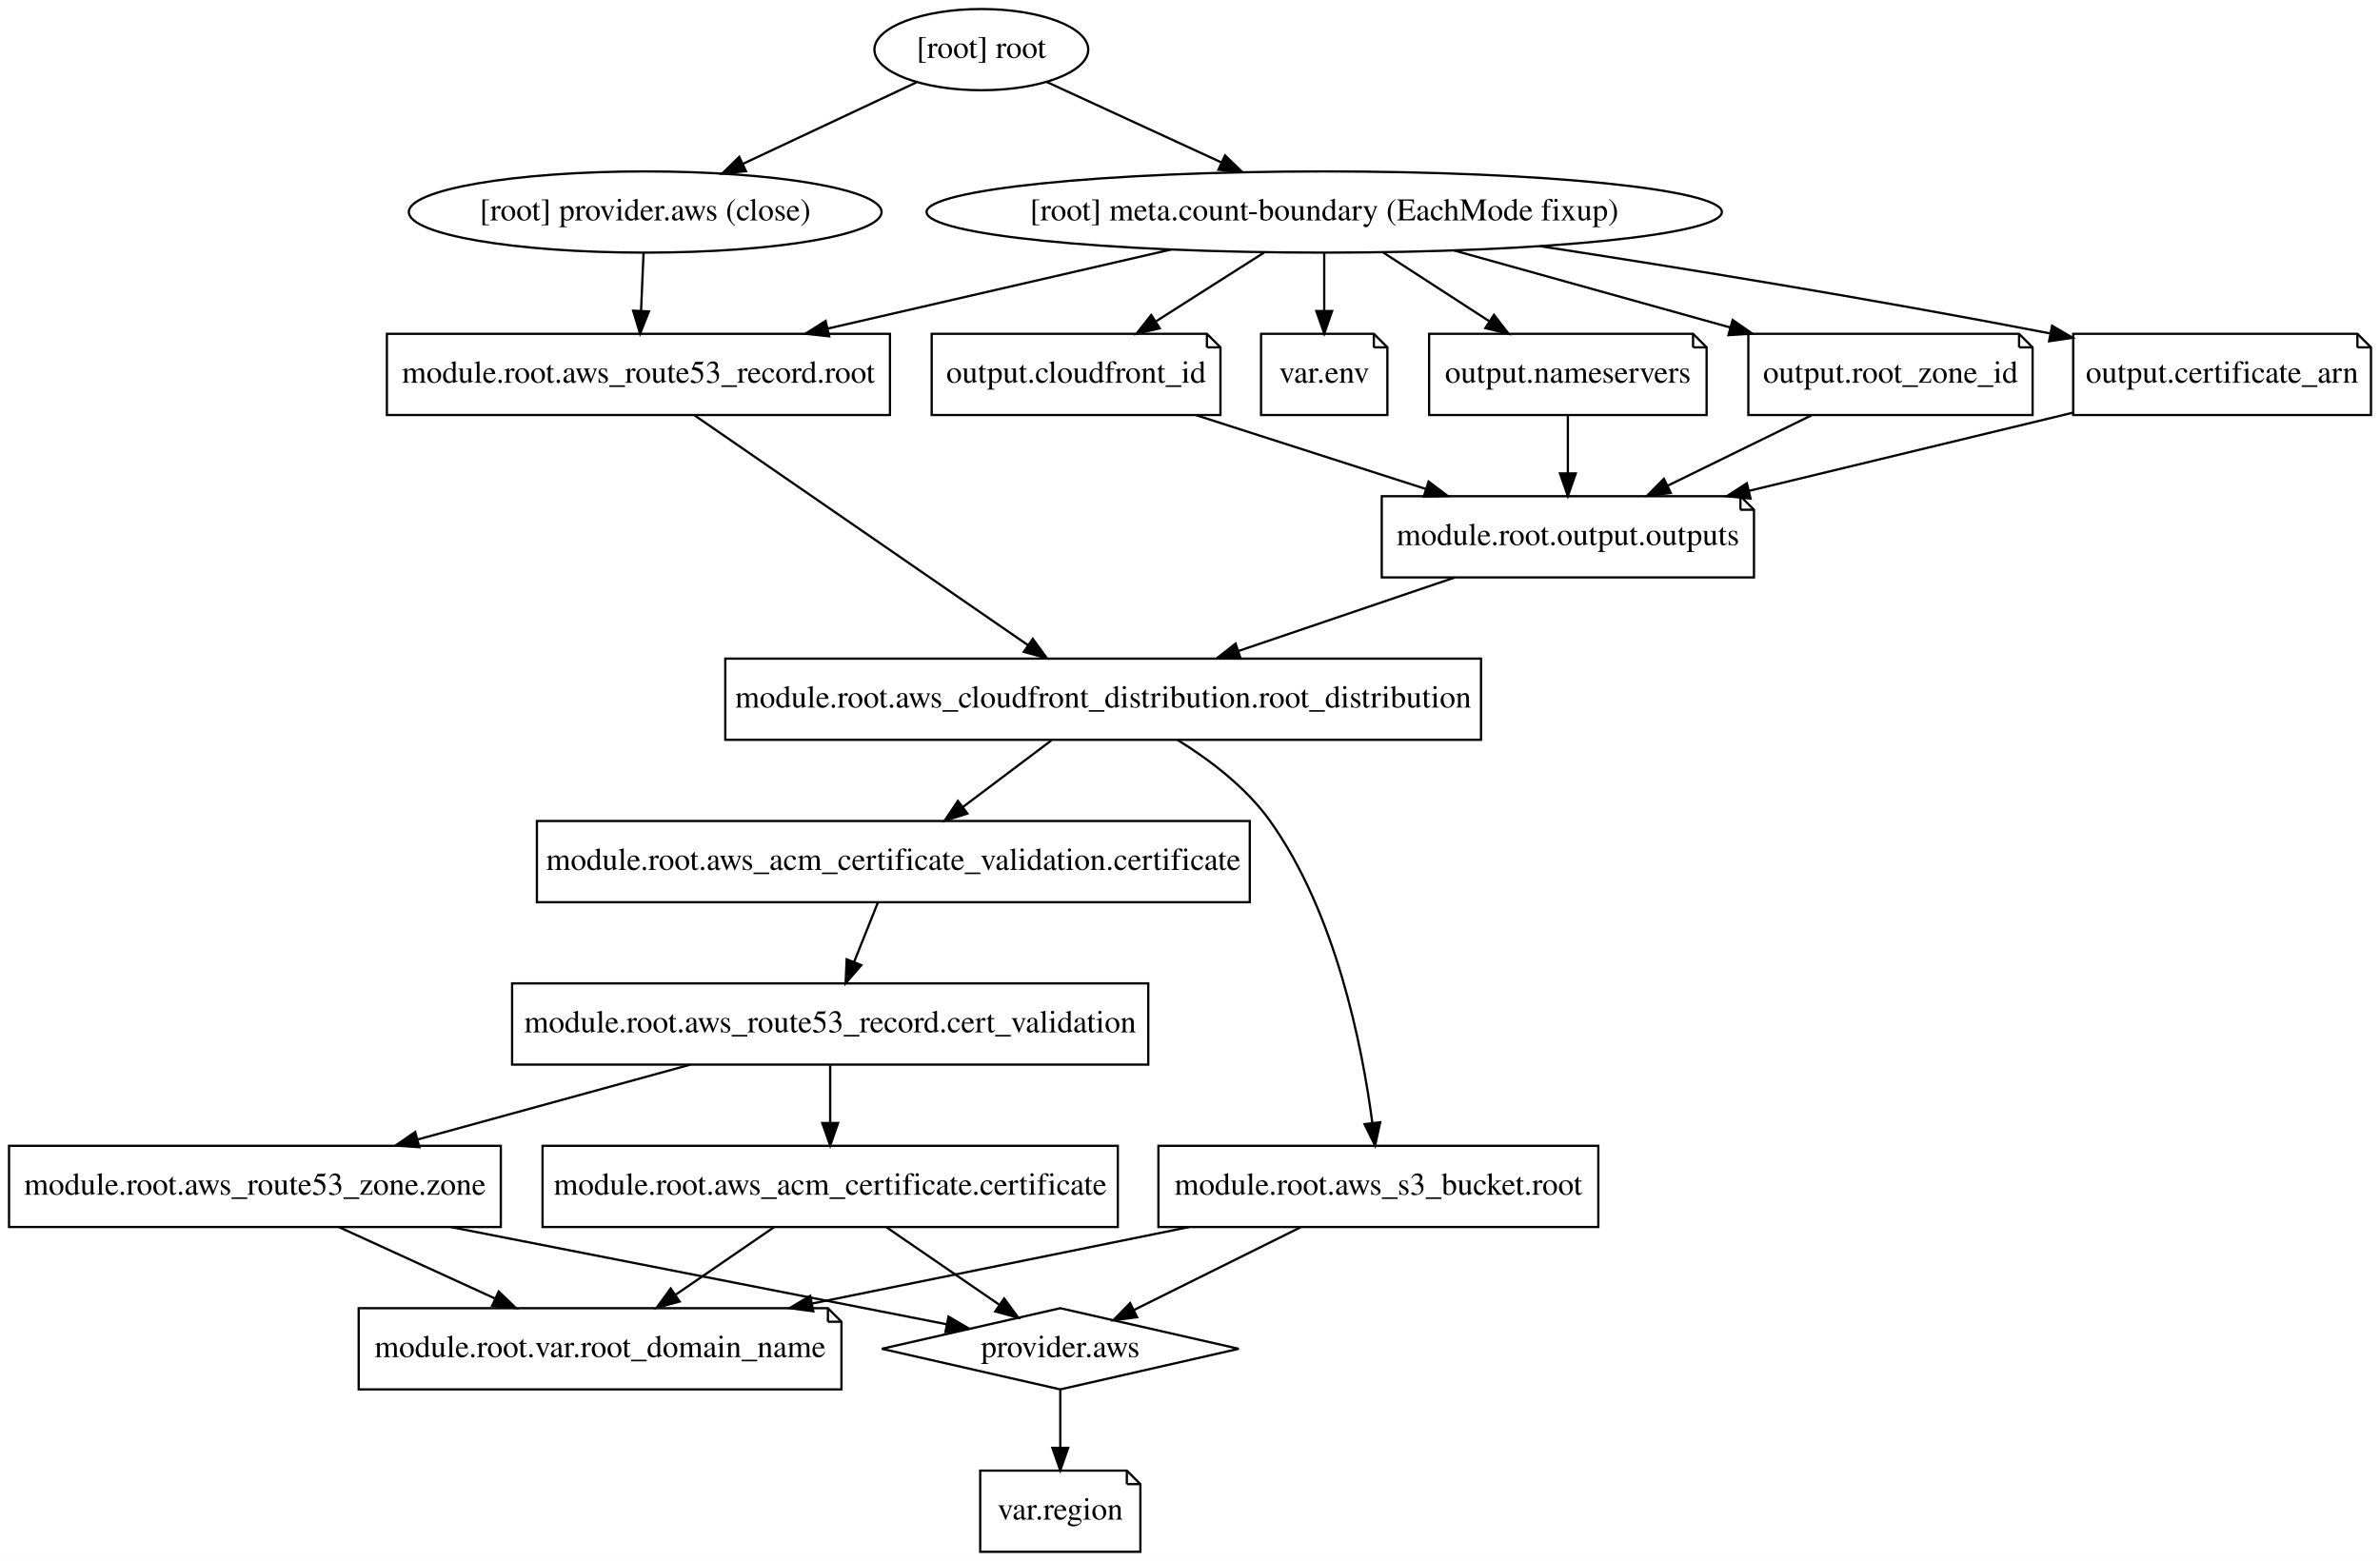
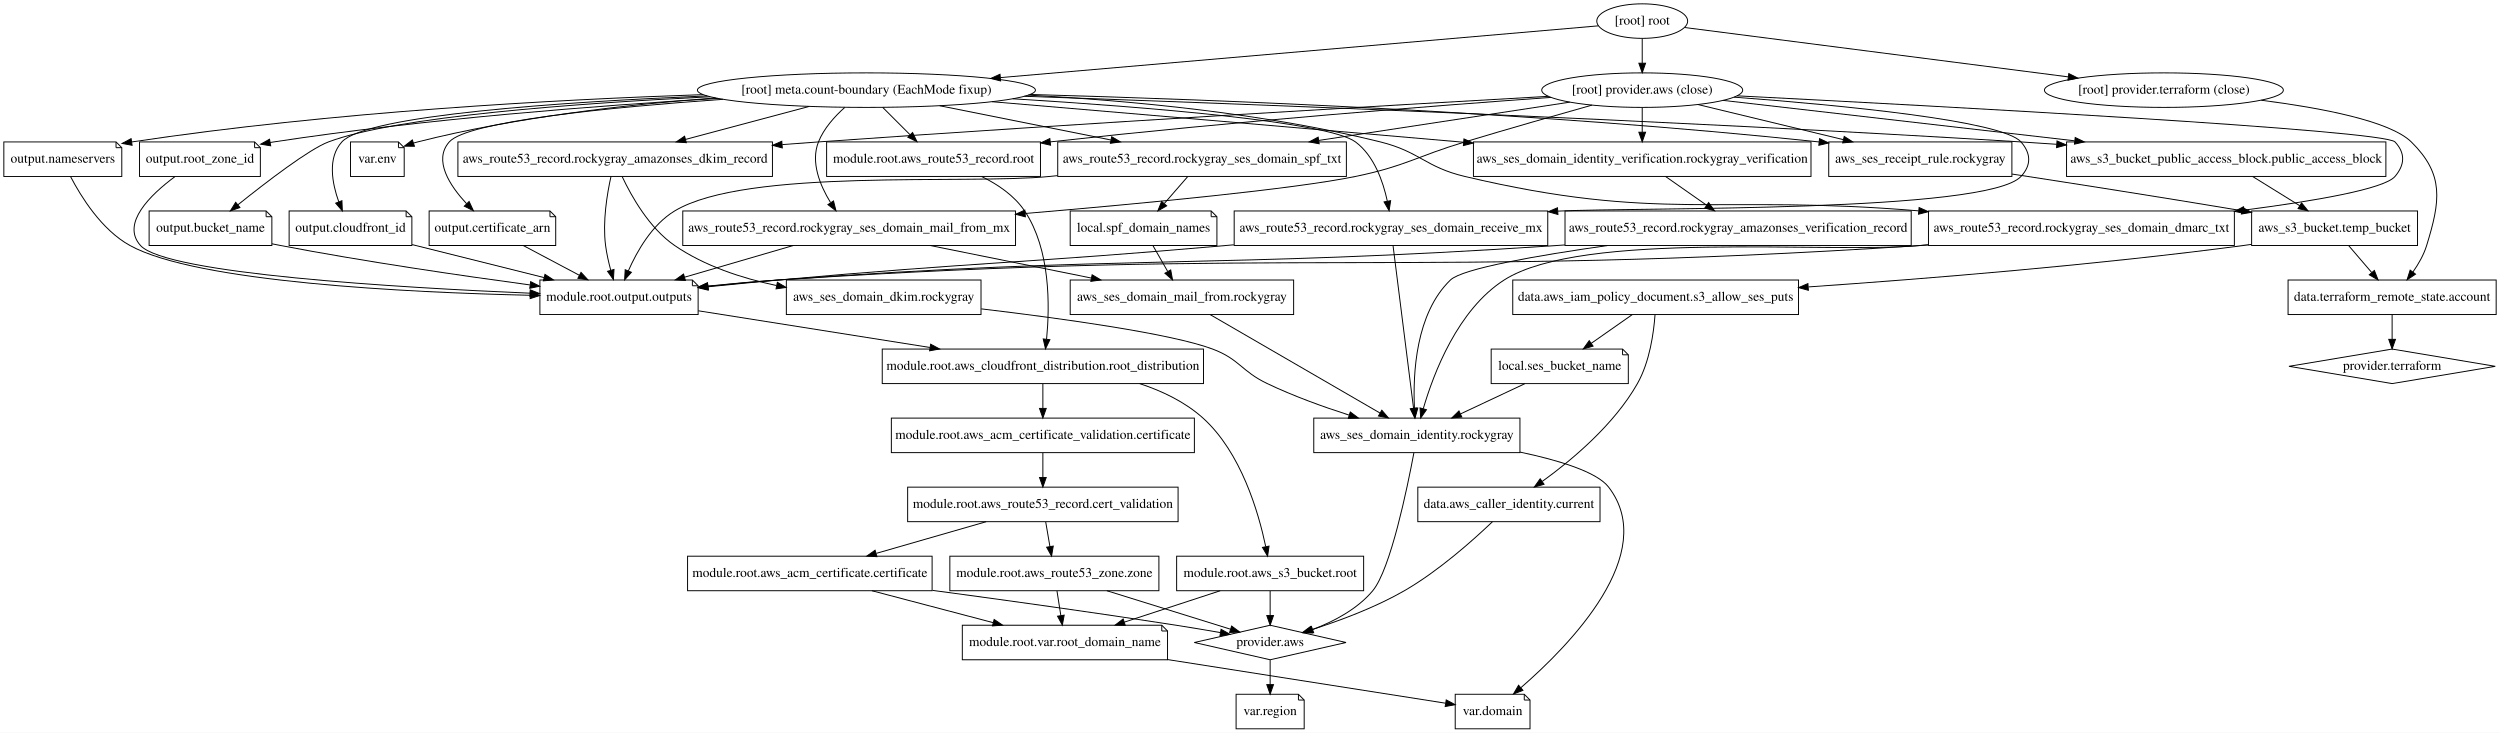
- <svg xmlns="http://www.w3.org/2000/svg" width="1055pt" height="692pt" viewBox="0.00 0.00 1055.00 692.00">
-   <g id="graph0" class="graph" transform="scale(1 1) rotate(0) translate(4 688)">
-     <polygon fill="white" stroke="transparent" points="-4,4 -4,-688 1051,-688 1051,4 -4,4" />
+ <svg xmlns="http://www.w3.org/2000/svg" width="2607pt" height="764pt" viewBox="0.00 0.00 2607.00 764.00">
+   <g id="graph0" class="graph" transform="scale(1 1) rotate(0) translate(4 760)">
+     <polygon fill="white" stroke="transparent" points="-4,4 -4,-760 2603,-760 2603,4 -4,4" />
    <g id="node1" class="node">
-       <polygon fill="none" stroke="black" points="491.5,-180 236.5,-180 236.5,-144 491.5,-144 491.5,-180" />
-       <text text-anchor="middle" x="364" y="-158.3" font-family="Times,serif" font-size="14.00">module.root.aws_acm_certificate.certificate</text>
+       <polygon fill="none" stroke="black" points="801.5,-612 473.5,-612 473.5,-576 801.5,-576 801.5,-612" />
+       <text text-anchor="middle" x="637.5" y="-590.3" font-family="Times,serif" font-size="14.00">aws_route53_record.rockygray_amazonses_dkim_record</text>
    </g>
    <g id="node9" class="node">
-       <polygon fill="none" stroke="black" points="363,-108 155,-108 155,-72 369,-72 369,-102 363,-108" />
-       <polyline fill="none" stroke="black" points="363,-108 363,-102 " />
-       <polyline fill="none" stroke="black" points="369,-102 363,-102 " />
-       <text text-anchor="middle" x="262" y="-86.3" font-family="Times,serif" font-size="14.00">module.root.var.root_domain_name</text>
+       <polygon fill="none" stroke="black" points="1019,-468 816,-468 816,-432 1019,-432 1019,-468" />
+       <text text-anchor="middle" x="917.5" y="-446.3" font-family="Times,serif" font-size="14.00">aws_ses_domain_dkim.rockygray</text>
+     </g>
+     <g id="edge1" class="edge">
+       <path fill="none" stroke="black" d="M644.85,-575.74C654.41,-555.4 673.09,-522.09 699.5,-504 730.64,-482.68 769.43,-469.9 805.63,-462.26" />
+       <polygon fill="black" stroke="black" points="806.64,-465.63 815.76,-460.24 805.27,-458.76 806.64,-465.63" />
+     </g>
+     <g id="node26" class="node">
+       <polygon fill="none" stroke="black" points="718,-468 559,-468 559,-432 724,-432 724,-462 718,-468" />
+       <polyline fill="none" stroke="black" points="718,-468 718,-462 " />
+       <polyline fill="none" stroke="black" points="724,-462 718,-462 " />
+       <text text-anchor="middle" x="641.5" y="-446.3" font-family="Times,serif" font-size="14.00">module.root.output.outputs</text>
+     </g>
+     <g id="edge2" class="edge">
+       <path fill="none" stroke="black" d="M633.13,-575.92C629.12,-557.98 624.26,-528.98 627.5,-504 628.6,-495.51 630.66,-486.43 632.87,-478.24" />
+       <polygon fill="black" stroke="black" points="636.28,-479.02 635.68,-468.44 629.55,-477.09 636.28,-479.02" />
+     </g>
+     <g id="node2" class="node">
+       <polygon fill="none" stroke="black" points="1989,-540 1628,-540 1628,-504 1989,-504 1989,-540" />
+       <text text-anchor="middle" x="1808.5" y="-518.3" font-family="Times,serif" font-size="14.00">aws_route53_record.rockygray_amazonses_verification_record</text>
+     </g>
+     <g id="node10" class="node">
+       <polygon fill="none" stroke="black" points="1581,-324 1366,-324 1366,-288 1581,-288 1581,-324" />
+       <text text-anchor="middle" x="1473.5" y="-302.3" font-family="Times,serif" font-size="14.00">aws_ses_domain_identity.rockygray</text>
+     </g>
+     <g id="edge3" class="edge">
+       <path fill="none" stroke="black" d="M1672.28,-503.96C1598.95,-493.55 1520.96,-479.98 1508.5,-468 1472.34,-433.23 1469.3,-370.55 1470.97,-334.51" />
+       <polygon fill="black" stroke="black" points="1474.48,-334.44 1471.61,-324.24 1467.49,-334.01 1474.48,-334.44" />
+     </g>
+     <g id="edge4" class="edge">
+       <path fill="none" stroke="black" d="M1627.95,-504.58C1625.11,-504.38 1622.29,-504.19 1619.5,-504 1259.07,-479.81 1167.78,-494.41 807.5,-468 783.74,-466.26 758.11,-463.88 734.26,-461.46" />
+       <polygon fill="black" stroke="black" points="734.47,-457.96 724.16,-460.42 733.75,-464.92 734.47,-457.96" />
+     </g>
+     <g id="node3" class="node">
+       <polygon fill="none" stroke="black" points="2326,-540 2007,-540 2007,-504 2326,-504 2326,-540" />
+       <text text-anchor="middle" x="2166.5" y="-518.3" font-family="Times,serif" font-size="14.00">aws_route53_record.rockygray_ses_domain_dmarc_txt</text>
+     </g>
+     <g id="edge5" class="edge">
+       <path fill="none" stroke="black" d="M2006.89,-504.78C2004.07,-504.52 2001.27,-504.26 1998.5,-504 1902.13,-495.13 1646,-520.19 1564.5,-468 1516.18,-437.06 1490.98,-370.87 1480.16,-333.71" />
+       <polygon fill="black" stroke="black" points="1483.53,-332.76 1477.49,-324.05 1476.79,-334.63 1483.53,-332.76" />
+     </g>
+     <g id="edge6" class="edge">
+       <path fill="none" stroke="black" d="M2006.91,-504.58C2004.08,-504.37 2001.28,-504.18 1998.5,-504 1470.06,-469.32 1335.92,-503 807.5,-468 783.72,-466.43 758.09,-464.11 734.25,-461.69" />
+       <polygon fill="black" stroke="black" points="734.46,-458.19 724.15,-460.64 733.74,-465.15 734.46,-458.19" />
+     </g>
+     <g id="node4" class="node">
+       <polygon fill="none" stroke="black" points="1055,-540 708,-540 708,-504 1055,-504 1055,-540" />
+       <text text-anchor="middle" x="881.5" y="-518.3" font-family="Times,serif" font-size="14.00">aws_route53_record.rockygray_ses_domain_mail_from_mx</text>
+     </g>
+     <g id="node12" class="node">
+       <polygon fill="none" stroke="black" points="1345,-468 1112,-468 1112,-432 1345,-432 1345,-468" />
+       <text text-anchor="middle" x="1228.5" y="-446.3" font-family="Times,serif" font-size="14.00">aws_ses_domain_mail_from.rockygray</text>
    </g>
    <g id="edge7" class="edge">
-       <path fill="none" stroke="black" d="M339.05,-143.88C325.96,-134.89 309.74,-123.76 295.56,-114.03" />
-       <polygon fill="black" stroke="black" points="297.27,-110.96 287.05,-108.19 293.31,-116.73 297.27,-110.96" />
+       <path fill="none" stroke="black" d="M965.94,-503.97C1016.73,-493.72 1081.49,-480.66 1133.99,-470.07" />
+       <polygon fill="black" stroke="black" points="1134.87,-473.46 1143.98,-468.05 1133.49,-466.6 1134.87,-473.46" />
+     </g>
+     <g id="edge8" class="edge">
+       <path fill="none" stroke="black" d="M823.1,-503.97C788.98,-494.01 745.75,-481.41 710.03,-470.99" />
+       <polygon fill="black" stroke="black" points="710.75,-467.55 700.17,-468.11 708.79,-474.27 710.75,-467.55" />
+     </g>
+     <g id="node5" class="node">
+       <polygon fill="none" stroke="black" points="1610,-540 1283,-540 1283,-504 1610,-504 1610,-540" />
+       <text text-anchor="middle" x="1446.5" y="-518.3" font-family="Times,serif" font-size="14.00">aws_route53_record.rockygray_ses_domain_receive_mx</text>
+     </g>
+     <g id="edge9" class="edge">
+       <path fill="none" stroke="black" d="M1448.66,-503.85C1453.33,-466.83 1464.39,-379.18 1470.04,-334.39" />
+       <polygon fill="black" stroke="black" points="1473.55,-334.59 1471.33,-324.23 1466.6,-333.72 1473.55,-334.59" />
+     </g>
+     <g id="edge10" class="edge">
+       <path fill="none" stroke="black" d="M1282.64,-504.72C1279.9,-504.48 1277.19,-504.24 1274.5,-504 1067.13,-485.76 1014.84,-486.61 807.5,-468 783.77,-465.87 758.15,-463.35 734.31,-460.92" />
+       <polygon fill="black" stroke="black" points="734.51,-457.42 724.21,-459.88 733.8,-464.39 734.51,-457.42" />
+     </g>
+     <g id="node6" class="node">
+       <polygon fill="none" stroke="black" points="1400,-612 1099,-612 1099,-576 1400,-576 1400,-612" />
+       <text text-anchor="middle" x="1249.5" y="-590.3" font-family="Times,serif" font-size="14.00">aws_route53_record.rockygray_ses_domain_spf_txt</text>
+     </g>
+     <g id="node18" class="node">
+       <polygon fill="none" stroke="black" points="1259,-540 1112,-540 1112,-504 1265,-504 1265,-534 1259,-540" />
+       <polyline fill="none" stroke="black" points="1259,-540 1259,-534 " />
+       <polyline fill="none" stroke="black" points="1265,-534 1259,-534 " />
+       <text text-anchor="middle" x="1188.5" y="-518.3" font-family="Times,serif" font-size="14.00">local.spf_domain_names</text>
+     </g>
+     <g id="edge11" class="edge">
+       <path fill="none" stroke="black" d="M1234.42,-575.7C1227.11,-567.3 1218.19,-557.07 1210.16,-547.86" />
+       <polygon fill="black" stroke="black" points="1212.61,-545.34 1203.41,-540.1 1207.34,-549.94 1212.61,-545.34" />
+     </g>
+     <g id="edge12" class="edge">
+       <path fill="none" stroke="black" d="M1098.86,-576.84C1096.05,-576.55 1093.26,-576.27 1090.5,-576 1003.67,-567.36 774.23,-585.05 699.5,-540 676.05,-525.86 660.29,-498.18 651.19,-477.43" />
+       <polygon fill="black" stroke="black" points="654.42,-476.07 647.36,-468.17 647.95,-478.75 654.42,-476.07" />
+     </g>
+     <g id="node7" class="node">
+       <polygon fill="none" stroke="black" points="2517,-540 2344,-540 2344,-504 2517,-504 2517,-540" />
+       <text text-anchor="middle" x="2430.5" y="-518.3" font-family="Times,serif" font-size="14.00">aws_s3_bucket.temp_bucket</text>
+     </g>
+     <g id="node15" class="node">
+       <polygon fill="none" stroke="black" points="1871.5,-468 1573.5,-468 1573.5,-432 1871.5,-432 1871.5,-468" />
+       <text text-anchor="middle" x="1722.5" y="-446.3" font-family="Times,serif" font-size="14.00">data.aws_iam_policy_document.s3_allow_ses_puts</text>
+     </g>
+     <g id="edge13" class="edge">
+       <path fill="none" stroke="black" d="M2343.83,-505.16C2341.02,-504.75 2338.24,-504.36 2335.5,-504 2182.03,-483.68 2005.86,-469.38 1881.89,-460.8" />
+       <polygon fill="black" stroke="black" points="1881.77,-457.28 1871.55,-460.09 1881.29,-464.26 1881.77,-457.28" />
+     </g>
+     <g id="node16" class="node">
+       <polygon fill="none" stroke="black" points="2599,-468 2382,-468 2382,-432 2599,-432 2599,-468" />
+       <text text-anchor="middle" x="2490.5" y="-446.3" font-family="Times,serif" font-size="14.00">data.terraform_remote_state.account</text>
+     </g>
+     <g id="edge14" class="edge">
+       <path fill="none" stroke="black" d="M2445.33,-503.7C2452.52,-495.3 2461.3,-485.07 2469.19,-475.86" />
+       <polygon fill="black" stroke="black" points="2471.99,-477.97 2475.84,-468.1 2466.67,-473.42 2471.99,-477.97" />
+     </g>
+     <g id="node8" class="node">
+       <polygon fill="none" stroke="black" points="2484,-612 2151,-612 2151,-576 2484,-576 2484,-612" />
+       <text text-anchor="middle" x="2317.5" y="-590.3" font-family="Times,serif" font-size="14.00">aws_s3_bucket_public_access_block.public_access_block</text>
+     </g>
+     <g id="edge15" class="edge">
+       <path fill="none" stroke="black" d="M2345.14,-575.88C2359.92,-566.72 2378.29,-555.34 2394.2,-545.48" />
+       <polygon fill="black" stroke="black" points="2396.09,-548.43 2402.75,-540.19 2392.41,-542.48 2396.09,-548.43" />
+     </g>
+     <g id="edge16" class="edge">
+       <path fill="none" stroke="black" d="M1019.26,-437.92C1103.99,-427.84 1217.47,-412.11 1260.5,-396 1288.56,-385.49 1290.46,-372.91 1317.5,-360 1344.51,-347.1 1375.51,-335.89 1402.72,-327.15" />
+       <polygon fill="black" stroke="black" points="1404.08,-330.39 1412.56,-324.04 1401.97,-323.72 1404.08,-330.39" />
+     </g>
+     <g id="node33" class="node">
+       <polygon fill="none" stroke="black" points="1320.5,-108 1241.4,-90 1320.5,-72 1399.6,-90 1320.5,-108" />
+       <text text-anchor="middle" x="1320.5" y="-86.3" font-family="Times,serif" font-size="14.00">provider.aws</text>
+     </g>
+     <g id="edge17" class="edge">
+       <path fill="none" stroke="black" d="M1470.43,-287.91C1463.54,-251.18 1446.01,-166.22 1427.5,-144 1411.45,-124.73 1386.67,-111.84 1365,-103.6" />
+       <polygon fill="black" stroke="black" points="1365.9,-100.2 1355.31,-100.13 1363.55,-106.8 1365.9,-100.2" />
+     </g>
+     <g id="node35" class="node">
+       <polygon fill="none" stroke="black" points="1585.5,-36 1513.5,-36 1513.5,0 1591.5,0 1591.5,-30 1585.5,-36" />
+       <polyline fill="none" stroke="black" points="1585.5,-36 1585.5,-30 " />
+       <polyline fill="none" stroke="black" points="1591.5,-30 1585.5,-30 " />
+       <text text-anchor="middle" x="1552.5" y="-14.3" font-family="Times,serif" font-size="14.00">var.domain</text>
+     </g>
+     <g id="edge18" class="edge">
+       <path fill="none" stroke="black" d="M1581.06,-288.57C1621.77,-279.97 1661.29,-267.87 1673.5,-252 1726.67,-182.91 1632.84,-86.99 1582,-42.91" />
+       <polygon fill="black" stroke="black" points="1584.11,-40.11 1574.23,-36.29 1579.57,-45.44 1584.11,-40.11" />
+     </g>
+     <g id="node11" class="node">
+       <polygon fill="none" stroke="black" points="1884.5,-612 1532.5,-612 1532.5,-576 1884.5,-576 1884.5,-612" />
+       <text text-anchor="middle" x="1708.5" y="-590.3" font-family="Times,serif" font-size="14.00">aws_ses_domain_identity_verification.rockygray_verification</text>
+     </g>
+     <g id="edge19" class="edge">
+       <path fill="none" stroke="black" d="M1732.96,-575.88C1745.8,-566.89 1761.7,-555.76 1775.59,-546.03" />
+       <polygon fill="black" stroke="black" points="1777.76,-548.79 1783.94,-540.19 1773.74,-543.06 1777.76,-548.79" />
+     </g>
+     <g id="edge20" class="edge">
+       <path fill="none" stroke="black" d="M1258.05,-431.87C1302.38,-406.18 1386.11,-357.65 1435.11,-329.25" />
+       <polygon fill="black" stroke="black" points="1436.95,-332.23 1443.84,-324.19 1433.44,-326.18 1436.95,-332.23" />
+     </g>
+     <g id="node13" class="node">
+       <polygon fill="none" stroke="black" points="2094,-612 1903,-612 1903,-576 2094,-576 2094,-612" />
+       <text text-anchor="middle" x="1998.5" y="-590.3" font-family="Times,serif" font-size="14.00">aws_ses_receipt_rule.rockygray</text>
+     </g>
+     <g id="edge21" class="edge">
+       <path fill="none" stroke="black" d="M2094.1,-578.51C2159.1,-568.54 2247.33,-554.74 2333.8,-540.27" />
+       <polygon fill="black" stroke="black" points="2334.51,-543.7 2343.79,-538.59 2333.35,-536.8 2334.51,-543.7" />
    </g>
    <g id="node14" class="node">
-       <polygon fill="none" stroke="black" points="466,-108 386.9,-90 466,-72 545.1,-90 466,-108" />
-       <text text-anchor="middle" x="466" y="-86.3" font-family="Times,serif" font-size="14.00">provider.aws</text>
-     </g>
-     <g id="edge8" class="edge">
-       <path fill="none" stroke="black" d="M388.95,-143.88C404.04,-133.52 423.28,-120.32 438.76,-109.69" />
-       <polygon fill="black" stroke="black" points="441.12,-112.32 447.38,-103.78 437.16,-106.55 441.12,-112.32" />
-     </g>
-     <g id="node2" class="node">
-       <polygon fill="none" stroke="black" points="550,-324 234,-324 234,-288 550,-288 550,-324" />
-       <text text-anchor="middle" x="392" y="-302.3" font-family="Times,serif" font-size="14.00">module.root.aws_acm_certificate_validation.certificate</text>
-     </g>
-     <g id="node4" class="node">
-       <polygon fill="none" stroke="black" points="505,-252 223,-252 223,-216 505,-216 505,-252" />
-       <text text-anchor="middle" x="364" y="-230.3" font-family="Times,serif" font-size="14.00">module.root.aws_route53_record.cert_validation</text>
-     </g>
-     <g id="edge9" class="edge">
-       <path fill="none" stroke="black" d="M385.08,-287.7C381.93,-279.81 378.12,-270.3 374.62,-261.55" />
-       <polygon fill="black" stroke="black" points="377.81,-260.09 370.84,-252.1 371.31,-262.69 377.81,-260.09" />
-     </g>
-     <g id="node3" class="node">
-       <polygon fill="none" stroke="black" points="652.5,-396 317.5,-396 317.5,-360 652.5,-360 652.5,-396" />
-       <text text-anchor="middle" x="485" y="-374.3" font-family="Times,serif" font-size="14.00">module.root.aws_cloudfront_distribution.root_distribution</text>
-     </g>
-     <g id="edge10" class="edge">
-       <path fill="none" stroke="black" d="M462.01,-359.7C450.19,-350.8 435.61,-339.82 422.82,-330.2" />
-       <polygon fill="black" stroke="black" points="424.82,-327.32 414.72,-324.1 420.61,-332.91 424.82,-327.32" />
-     </g>
-     <g id="node7" class="node">
-       <polygon fill="none" stroke="black" points="704.5,-180 509.5,-180 509.5,-144 704.5,-144 704.5,-180" />
-       <text text-anchor="middle" x="607" y="-158.3" font-family="Times,serif" font-size="14.00">module.root.aws_s3_bucket.root</text>
-     </g>
-     <g id="edge11" class="edge">
-       <path fill="none" stroke="black" d="M518.01,-359.94C532.44,-350.99 548.45,-338.8 559,-324 588.19,-283.07 599.83,-224.28 604.32,-190.23" />
-       <polygon fill="black" stroke="black" points="607.82,-190.44 605.54,-180.1 600.87,-189.6 607.82,-190.44" />
-     </g>
-     <g id="edge12" class="edge">
-       <path fill="none" stroke="black" d="M364,-215.7C364,-207.98 364,-198.71 364,-190.11" />
-       <polygon fill="black" stroke="black" points="367.5,-190.1 364,-180.1 360.5,-190.1 367.5,-190.1" />
-     </g>
-     <g id="node6" class="node">
-       <polygon fill="none" stroke="black" points="218,-180 0,-180 0,-144 218,-144 218,-180" />
-       <text text-anchor="middle" x="109" y="-158.3" font-family="Times,serif" font-size="14.00">module.root.aws_route53_zone.zone</text>
-     </g>
-     <g id="edge13" class="edge">
-       <path fill="none" stroke="black" d="M301.95,-215.97C265.54,-205.97 219.37,-193.3 181.32,-182.85" />
-       <polygon fill="black" stroke="black" points="181.9,-179.38 171.33,-180.11 180.05,-186.13 181.9,-179.38" />
-     </g>
-     <g id="node5" class="node">
-       <polygon fill="none" stroke="black" points="390.5,-540 167.5,-540 167.5,-504 390.5,-504 390.5,-540" />
-       <text text-anchor="middle" x="279" y="-518.3" font-family="Times,serif" font-size="14.00">module.root.aws_route53_record.root</text>
-     </g>
-     <g id="edge14" class="edge">
-       <path fill="none" stroke="black" d="M303.85,-503.87C340.81,-478.39 410.36,-430.45 451.69,-401.96" />
-       <polygon fill="black" stroke="black" points="453.82,-404.75 460.06,-396.19 449.84,-398.98 453.82,-404.75" />
-     </g>
-     <g id="edge15" class="edge">
-       <path fill="none" stroke="black" d="M146.43,-143.88C167.25,-134.35 193.35,-122.41 215.48,-112.28" />
-       <polygon fill="black" stroke="black" points="217.06,-115.41 224.69,-108.07 214.14,-109.05 217.06,-115.41" />
-     </g>
-     <g id="edge16" class="edge">
-       <path fill="none" stroke="black" d="M195.88,-143.97C264.8,-130.45 358.73,-112.03 415.72,-100.86" />
-       <polygon fill="black" stroke="black" points="416.44,-104.28 425.58,-98.93 415.09,-97.42 416.44,-104.28" />
-     </g>
-     <g id="edge17" class="edge">
-       <path fill="none" stroke="black" d="M523.04,-143.97C472.55,-133.72 408.16,-120.66 355.96,-110.07" />
-       <polygon fill="black" stroke="black" points="356.53,-106.61 346.03,-108.05 355.14,-113.47 356.53,-106.61" />
-     </g>
-     <g id="edge18" class="edge">
-       <path fill="none" stroke="black" d="M572.51,-143.88C549.96,-132.68 520.71,-118.16 498.56,-107.17" />
-       <polygon fill="black" stroke="black" points="500.06,-104 489.55,-102.69 496.95,-110.27 500.06,-104" />
-     </g>
-     <g id="node8" class="node">
-       <polygon fill="none" stroke="black" points="767.5,-468 608.5,-468 608.5,-432 773.5,-432 773.5,-462 767.5,-468" />
-       <polyline fill="none" stroke="black" points="767.5,-468 767.5,-462 " />
-       <polyline fill="none" stroke="black" points="773.5,-462 767.5,-462 " />
-       <text text-anchor="middle" x="691" y="-446.3" font-family="Times,serif" font-size="14.00">module.root.output.outputs</text>
-     </g>
-     <g id="edge19" class="edge">
-       <path fill="none" stroke="black" d="M640.87,-431.97C611.96,-422.14 575.43,-409.73 545,-399.39" />
-       <polygon fill="black" stroke="black" points="545.95,-396.01 535.35,-396.11 543.7,-402.64 545.95,-396.01" />
-     </g>
-     <g id="node10" class="node">
-       <polygon fill="none" stroke="black" points="1041,-540 915,-540 915,-504 1047,-504 1047,-534 1041,-540" />
-       <polyline fill="none" stroke="black" points="1041,-540 1041,-534 " />
-       <polyline fill="none" stroke="black" points="1047,-534 1041,-534 " />
-       <text text-anchor="middle" x="981" y="-518.3" font-family="Times,serif" font-size="14.00">output.certificate_arn</text>
-     </g>
-     <g id="edge20" class="edge">
-       <path fill="none" stroke="black" d="M914.83,-505.03C872.16,-494.73 816.4,-481.27 771.21,-470.36" />
-       <polygon fill="black" stroke="black" points="771.98,-466.95 761.44,-468 770.34,-473.75 771.98,-466.95" />
-     </g>
-     <g id="node11" class="node">
-       <polygon fill="none" stroke="black" points="531,-540 409,-540 409,-504 537,-504 537,-534 531,-540" />
-       <polyline fill="none" stroke="black" points="531,-540 531,-534 " />
-       <polyline fill="none" stroke="black" points="537,-534 531,-534 " />
-       <text text-anchor="middle" x="473" y="-518.3" font-family="Times,serif" font-size="14.00">output.cloudfront_id</text>
-     </g>
-     <g id="edge21" class="edge">
-       <path fill="none" stroke="black" d="M526.05,-503.97C556.77,-494.1 595.64,-481.62 627.92,-471.25" />
-       <polygon fill="black" stroke="black" points="629.26,-474.5 637.71,-468.11 627.12,-467.84 629.26,-474.5" />
-     </g>
-     <g id="node12" class="node">
-       <polygon fill="none" stroke="black" points="746.5,-540 629.5,-540 629.5,-504 752.5,-504 752.5,-534 746.5,-540" />
-       <polyline fill="none" stroke="black" points="746.5,-540 746.5,-534 " />
-       <polyline fill="none" stroke="black" points="752.5,-534 746.5,-534 " />
-       <text text-anchor="middle" x="691" y="-518.3" font-family="Times,serif" font-size="14.00">output.nameservers</text>
+       <polygon fill="none" stroke="black" points="1664.5,-252 1474.5,-252 1474.5,-216 1664.5,-216 1664.5,-252" />
+       <text text-anchor="middle" x="1569.5" y="-230.3" font-family="Times,serif" font-size="14.00">data.aws_caller_identity.current</text>
    </g>
    <g id="edge22" class="edge">
-       <path fill="none" stroke="black" d="M691,-503.7C691,-495.98 691,-486.71 691,-478.11" />
-       <polygon fill="black" stroke="black" points="694.5,-478.1 691,-468.1 687.5,-478.1 694.5,-478.1" />
-     </g>
-     <g id="node13" class="node">
-       <polygon fill="none" stroke="black" points="891,-540 771,-540 771,-504 897,-504 897,-534 891,-540" />
-       <polyline fill="none" stroke="black" points="891,-540 891,-534 " />
-       <polyline fill="none" stroke="black" points="897,-534 891,-534 " />
-       <text text-anchor="middle" x="834" y="-518.3" font-family="Times,serif" font-size="14.00">output.root_zone_id</text>
+       <path fill="none" stroke="black" d="M1552.32,-215.95C1531.88,-196.43 1496.05,-164.51 1460.5,-144 1429.89,-126.34 1392.3,-112.49 1363.79,-103.38" />
+       <polygon fill="black" stroke="black" points="1364.69,-100 1354.1,-100.36 1362.61,-106.68 1364.69,-100" />
    </g>
    <g id="edge23" class="edge">
-       <path fill="none" stroke="black" d="M799.02,-503.88C779.8,-494.47 755.77,-482.71 735.26,-472.67" />
-       <polygon fill="black" stroke="black" points="736.64,-469.44 726.12,-468.19 733.56,-475.73 736.64,-469.44" />
-     </g>
-     <g id="node16" class="node">
-       <polygon fill="none" stroke="black" points="495.5,-36 430.5,-36 430.5,0 501.5,0 501.5,-30 495.5,-36" />
-       <polyline fill="none" stroke="black" points="495.5,-36 495.5,-30 " />
-       <polyline fill="none" stroke="black" points="501.5,-30 495.5,-30 " />
-       <text text-anchor="middle" x="466" y="-14.3" font-family="Times,serif" font-size="14.00">var.region</text>
+       <path fill="none" stroke="black" d="M1721.87,-431.86C1720.53,-413.1 1716.35,-382.68 1703.5,-360 1679.21,-317.11 1635.24,-280.35 1604.31,-258.01" />
+       <polygon fill="black" stroke="black" points="1606.14,-255.02 1595.96,-252.1 1602.1,-260.73 1606.14,-255.02" />
+     </g>
+     <g id="node17" class="node">
+       <polygon fill="none" stroke="black" points="1688,-396 1551,-396 1551,-360 1694,-360 1694,-390 1688,-396" />
+       <polyline fill="none" stroke="black" points="1688,-396 1688,-390 " />
+       <polyline fill="none" stroke="black" points="1694,-390 1688,-390 " />
+       <text text-anchor="middle" x="1622.5" y="-374.3" font-family="Times,serif" font-size="14.00">local.ses_bucket_name</text>
+     </g>
+     <g id="edge24" class="edge">
+       <path fill="none" stroke="black" d="M1698.04,-431.88C1685.2,-422.89 1669.3,-411.76 1655.41,-402.03" />
+       <polygon fill="black" stroke="black" points="1657.26,-399.06 1647.06,-396.19 1653.24,-404.79 1657.26,-399.06" />
+     </g>
+     <g id="node34" class="node">
+       <polygon fill="none" stroke="black" points="2490.5,-396 2382.92,-378 2490.5,-360 2598.08,-378 2490.5,-396" />
+       <text text-anchor="middle" x="2490.5" y="-374.3" font-family="Times,serif" font-size="14.00">provider.terraform</text>
    </g>
    <g id="edge25" class="edge">
-       <path fill="none" stroke="black" d="M466,-71.7C466,-63.98 466,-54.71 466,-46.11" />
-       <polygon fill="black" stroke="black" points="469.5,-46.1 466,-36.1 462.5,-46.1 469.5,-46.1" />
-     </g>
-     <g id="node15" class="node">
-       <polygon fill="none" stroke="black" points="605,-540 555,-540 555,-504 611,-504 611,-534 605,-540" />
-       <polyline fill="none" stroke="black" points="605,-540 605,-534 " />
-       <polyline fill="none" stroke="black" points="611,-534 605,-534 " />
-       <text text-anchor="middle" x="583" y="-518.3" font-family="Times,serif" font-size="14.00">var.env</text>
-     </g>
-     <g id="node17" class="node">
-       <ellipse fill="none" stroke="black" cx="583" cy="-594" rx="176.27" ry="18" />
-       <text text-anchor="middle" x="583" y="-590.3" font-family="Times,serif" font-size="14.00">[root] meta.count-boundary (EachMode fixup)</text>
-     </g>
-     <g id="edge1" class="edge">
-       <path fill="none" stroke="black" d="M515.15,-577.38C470.23,-567.03 410.98,-553.39 363.07,-542.36" />
-       <polygon fill="black" stroke="black" points="363.55,-538.88 353.02,-540.04 361.98,-545.7 363.55,-538.88" />
-     </g>
-     <g id="edge2" class="edge">
-       <path fill="none" stroke="black" d="M678.67,-578.85C740.58,-569.33 823.12,-555.95 904.83,-540.17" />
-       <polygon fill="black" stroke="black" points="905.64,-543.58 914.79,-538.23 904.31,-536.71 905.64,-543.58" />
-     </g>
-     <g id="edge3" class="edge">
-       <path fill="none" stroke="black" d="M556.37,-576.05C542.02,-566.92 524.12,-555.53 508.59,-545.65" />
-       <polygon fill="black" stroke="black" points="510.08,-542.45 499.76,-540.03 506.32,-548.35 510.08,-542.45" />
-     </g>
-     <g id="edge4" class="edge">
-       <path fill="none" stroke="black" d="M609.14,-576.05C623.23,-566.92 640.81,-555.53 656.06,-545.65" />
-       <polygon fill="black" stroke="black" points="658.23,-548.41 664.72,-540.03 654.43,-542.53 658.23,-548.41" />
-     </g>
-     <g id="edge5" class="edge">
-       <path fill="none" stroke="black" d="M640.58,-576.94C677.01,-566.78 724.36,-553.58 763.09,-542.78" />
-       <polygon fill="black" stroke="black" points="764.05,-546.14 772.74,-540.08 762.17,-539.4 764.05,-546.14" />
-     </g>
-     <g id="edge6" class="edge">
-       <path fill="none" stroke="black" d="M583,-575.7C583,-567.98 583,-558.71 583,-550.11" />
-       <polygon fill="black" stroke="black" points="586.5,-550.1 583,-540.1 579.5,-550.1 586.5,-550.1" />
-     </g>
-     <g id="node18" class="node">
-       <ellipse fill="none" stroke="black" cx="282" cy="-594" rx="104.78" ry="18" />
-       <text text-anchor="middle" x="282" y="-590.3" font-family="Times,serif" font-size="14.00">[root] provider.aws (close)</text>
-     </g>
-     <g id="edge24" class="edge">
-       <path fill="none" stroke="black" d="M281.26,-575.7C280.93,-567.98 280.53,-558.71 280.16,-550.11" />
-       <polygon fill="black" stroke="black" points="283.66,-549.95 279.73,-540.1 276.66,-550.25 283.66,-549.95" />
+       <path fill="none" stroke="black" d="M2490.5,-431.7C2490.5,-423.98 2490.5,-414.71 2490.5,-406.11" />
+       <polygon fill="black" stroke="black" points="2494,-406.1 2490.5,-396.1 2487,-406.1 2494,-406.1" />
+     </g>
+     <g id="edge26" class="edge">
+       <path fill="none" stroke="black" d="M1586.05,-359.88C1565.86,-350.39 1540.58,-338.51 1519.09,-328.42" />
+       <polygon fill="black" stroke="black" points="1520.37,-325.15 1509.83,-324.07 1517.39,-331.49 1520.37,-325.15" />
+     </g>
+     <g id="edge27" class="edge">
+       <path fill="none" stroke="black" d="M1198.39,-503.7C1202.99,-495.64 1208.56,-485.89 1213.65,-476.98" />
+       <polygon fill="black" stroke="black" points="1216.8,-478.52 1218.73,-468.1 1210.73,-475.05 1216.8,-478.52" />
    </g>
    <g id="node19" class="node">
-       <ellipse fill="none" stroke="black" cx="431" cy="-666" rx="47.39" ry="18" />
-       <text text-anchor="middle" x="431" y="-662.3" font-family="Times,serif" font-size="14.00">[root] root</text>
-     </g>
-     <g id="edge26" class="edge">
-       <path fill="none" stroke="black" d="M459.95,-651.67C481.79,-641.61 512.19,-627.61 537.3,-616.05" />
-       <polygon fill="black" stroke="black" points="539.02,-619.11 546.64,-611.75 536.09,-612.75 539.02,-619.11" />
-     </g>
-     <g id="edge27" class="edge">
-       <path fill="none" stroke="black" d="M402.27,-651.5C380.45,-641.25 350.08,-626.98 325.31,-615.35" />
-       <polygon fill="black" stroke="black" points="326.66,-612.12 316.13,-611.03 323.69,-618.45 326.66,-612.12" />
+       <polygon fill="none" stroke="black" points="968,-180 713,-180 713,-144 968,-144 968,-180" />
+       <text text-anchor="middle" x="840.5" y="-158.3" font-family="Times,serif" font-size="14.00">module.root.aws_acm_certificate.certificate</text>
+     </g>
+     <g id="node27" class="node">
+       <polygon fill="none" stroke="black" points="1207.5,-108 999.5,-108 999.5,-72 1213.5,-72 1213.5,-102 1207.5,-108" />
+       <polyline fill="none" stroke="black" points="1207.5,-108 1207.5,-102 " />
+       <polyline fill="none" stroke="black" points="1213.5,-102 1207.5,-102 " />
+       <text text-anchor="middle" x="1106.5" y="-86.3" font-family="Times,serif" font-size="14.00">module.root.var.root_domain_name</text>
+     </g>
+     <g id="edge43" class="edge">
+       <path fill="none" stroke="black" d="M905.23,-143.97C943.37,-133.93 991.78,-121.19 1031.56,-110.72" />
+       <polygon fill="black" stroke="black" points="1032.7,-114.04 1041.48,-108.11 1030.92,-107.27 1032.7,-114.04" />
+     </g>
+     <g id="edge44" class="edge">
+       <path fill="none" stroke="black" d="M968.43,-144.35C1042.7,-134.41 1137.99,-121.19 1222.5,-108 1237.47,-105.66 1253.69,-102.93 1268.55,-100.35" />
+       <polygon fill="black" stroke="black" points="1269.34,-103.76 1278.58,-98.59 1268.13,-96.87 1269.34,-103.76" />
+     </g>
+     <g id="node20" class="node">
+       <polygon fill="none" stroke="black" points="1241.5,-324 925.5,-324 925.5,-288 1241.5,-288 1241.5,-324" />
+       <text text-anchor="middle" x="1083.5" y="-302.3" font-family="Times,serif" font-size="14.00">module.root.aws_acm_certificate_validation.certificate</text>
+     </g>
+     <g id="node22" class="node">
+       <polygon fill="none" stroke="black" points="1224.5,-252 942.5,-252 942.5,-216 1224.5,-216 1224.5,-252" />
+       <text text-anchor="middle" x="1083.5" y="-230.3" font-family="Times,serif" font-size="14.00">module.root.aws_route53_record.cert_validation</text>
+     </g>
+     <g id="edge45" class="edge">
+       <path fill="none" stroke="black" d="M1083.5,-287.7C1083.5,-279.98 1083.5,-270.71 1083.5,-262.11" />
+       <polygon fill="black" stroke="black" points="1087,-262.1 1083.5,-252.1 1080,-262.1 1087,-262.1" />
+     </g>
+     <g id="node21" class="node">
+       <polygon fill="none" stroke="black" points="1251,-396 916,-396 916,-360 1251,-360 1251,-396" />
+       <text text-anchor="middle" x="1083.5" y="-374.3" font-family="Times,serif" font-size="14.00">module.root.aws_cloudfront_distribution.root_distribution</text>
+     </g>
+     <g id="edge46" class="edge">
+       <path fill="none" stroke="black" d="M1083.5,-359.7C1083.5,-351.98 1083.5,-342.71 1083.5,-334.11" />
+       <polygon fill="black" stroke="black" points="1087,-334.1 1083.5,-324.1 1080,-334.1 1087,-334.1" />
+     </g>
+     <g id="node25" class="node">
+       <polygon fill="none" stroke="black" points="1418,-180 1223,-180 1223,-144 1418,-144 1418,-180" />
+       <text text-anchor="middle" x="1320.5" y="-158.3" font-family="Times,serif" font-size="14.00">module.root.aws_s3_bucket.root</text>
+     </g>
+     <g id="edge47" class="edge">
+       <path fill="none" stroke="black" d="M1184.41,-359.99C1208.19,-352.15 1231.98,-340.71 1250.5,-324 1290.19,-288.2 1308.35,-225.9 1315.85,-190.2" />
+       <polygon fill="black" stroke="black" points="1319.36,-190.53 1317.85,-180.04 1312.49,-189.18 1319.36,-190.53" />
+     </g>
+     <g id="edge48" class="edge">
+       <path fill="none" stroke="black" d="M1024.37,-215.97C989.82,-206.01 946.05,-193.41 909.88,-182.99" />
+       <polygon fill="black" stroke="black" points="910.48,-179.52 899.9,-180.11 908.54,-186.24 910.48,-179.52" />
+     </g>
+     <g id="node24" class="node">
+       <polygon fill="none" stroke="black" points="1204.5,-180 986.5,-180 986.5,-144 1204.5,-144 1204.5,-180" />
+       <text text-anchor="middle" x="1095.5" y="-158.3" font-family="Times,serif" font-size="14.00">module.root.aws_route53_zone.zone</text>
+     </g>
+     <g id="edge49" class="edge">
+       <path fill="none" stroke="black" d="M1086.47,-215.7C1087.79,-207.98 1089.38,-198.71 1090.85,-190.11" />
+       <polygon fill="black" stroke="black" points="1094.33,-190.55 1092.57,-180.1 1087.43,-189.37 1094.33,-190.55" />
+     </g>
+     <g id="node23" class="node">
+       <polygon fill="none" stroke="black" points="1081,-612 858,-612 858,-576 1081,-576 1081,-612" />
+       <text text-anchor="middle" x="969.5" y="-590.3" font-family="Times,serif" font-size="14.00">module.root.aws_route53_record.root</text>
+     </g>
+     <g id="edge50" class="edge">
+       <path fill="none" stroke="black" d="M1019.64,-575.92C1036.53,-567.68 1053.79,-556.01 1064.5,-540 1091.48,-499.68 1090.74,-440.68 1087.38,-406.42" />
+       <polygon fill="black" stroke="black" points="1090.83,-405.77 1086.23,-396.23 1083.87,-406.56 1090.83,-405.77" />
+     </g>
+     <g id="edge51" class="edge">
+       <path fill="none" stroke="black" d="M1098.22,-143.7C1099.43,-135.98 1100.89,-126.71 1102.24,-118.11" />
+       <polygon fill="black" stroke="black" points="1105.72,-118.53 1103.81,-108.1 1098.8,-117.44 1105.72,-118.53" />
+     </g>
+     <g id="edge52" class="edge">
+       <path fill="none" stroke="black" d="M1150.25,-143.97C1189.97,-131.61 1242.85,-115.16 1279.08,-103.89" />
+       <polygon fill="black" stroke="black" points="1280.32,-107.17 1288.83,-100.85 1278.24,-100.48 1280.32,-107.17" />
+     </g>
+     <g id="edge53" class="edge">
+       <path fill="none" stroke="black" d="M1268.42,-143.97C1238.26,-134.1 1200.11,-121.62 1168.42,-111.25" />
+       <polygon fill="black" stroke="black" points="1169.4,-107.89 1158.81,-108.11 1167.23,-114.55 1169.4,-107.89" />
+     </g>
+     <g id="edge54" class="edge">
+       <path fill="none" stroke="black" d="M1320.5,-143.7C1320.5,-135.98 1320.5,-126.71 1320.5,-118.11" />
+       <polygon fill="black" stroke="black" points="1324,-118.1 1320.5,-108.1 1317,-118.1 1324,-118.1" />
+     </g>
+     <g id="edge55" class="edge">
+       <path fill="none" stroke="black" d="M724.12,-435.92C792.15,-425.14 889.46,-409.73 965.66,-397.66" />
+       <polygon fill="black" stroke="black" points="966.47,-401.08 975.8,-396.06 965.37,-394.16 966.47,-401.08" />
+     </g>
+     <g id="edge56" class="edge">
+       <path fill="none" stroke="black" d="M1213.61,-72.19C1305.54,-57.76 1433.86,-37.62 1503.25,-26.73" />
+       <polygon fill="black" stroke="black" points="1504.12,-30.14 1513.45,-25.13 1503.03,-23.22 1504.12,-30.14" />
+     </g>
+     <g id="node28" class="node">
+       <polygon fill="none" stroke="black" points="273.5,-540 151.5,-540 151.5,-504 279.5,-504 279.5,-534 273.5,-540" />
+       <polyline fill="none" stroke="black" points="273.5,-540 273.5,-534 " />
+       <polyline fill="none" stroke="black" points="279.5,-534 273.5,-534 " />
+       <text text-anchor="middle" x="215.5" y="-518.3" font-family="Times,serif" font-size="14.00">output.bucket_name</text>
+     </g>
+     <g id="edge57" class="edge">
+       <path fill="none" stroke="black" d="M279.53,-505.78C282.56,-505.16 285.56,-504.56 288.5,-504 376.25,-487.22 477.11,-472.53 548.49,-462.9" />
+       <polygon fill="black" stroke="black" points="549.36,-466.32 558.8,-461.52 548.43,-459.38 549.36,-466.32" />
+     </g>
+     <g id="node29" class="node">
+       <polygon fill="none" stroke="black" points="569.5,-540 443.5,-540 443.5,-504 575.5,-504 575.5,-534 569.5,-540" />
+       <polyline fill="none" stroke="black" points="569.5,-540 569.5,-534 " />
+       <polyline fill="none" stroke="black" points="575.5,-534 569.5,-534 " />
+       <text text-anchor="middle" x="509.5" y="-518.3" font-family="Times,serif" font-size="14.00">output.certificate_arn</text>
+     </g>
+     <g id="edge58" class="edge">
+       <path fill="none" stroke="black" d="M541.79,-503.88C559.37,-494.55 581.31,-482.92 600.13,-472.94" />
+       <polygon fill="black" stroke="black" points="601.89,-475.97 609.09,-468.19 598.61,-469.78 601.89,-475.97" />
+     </g>
+     <g id="node30" class="node">
+       <polygon fill="none" stroke="black" points="419.5,-540 297.5,-540 297.5,-504 425.5,-504 425.5,-534 419.5,-540" />
+       <polyline fill="none" stroke="black" points="419.5,-540 419.5,-534 " />
+       <polyline fill="none" stroke="black" points="425.5,-534 419.5,-534 " />
+       <text text-anchor="middle" x="361.5" y="-518.3" font-family="Times,serif" font-size="14.00">output.cloudfront_id</text>
+     </g>
+     <g id="edge59" class="edge">
+       <path fill="none" stroke="black" d="M425.74,-504.94C466.63,-494.72 519.86,-481.41 563.22,-470.57" />
+       <polygon fill="black" stroke="black" points="564.31,-473.91 573.16,-468.08 562.61,-467.11 564.31,-473.91" />
+     </g>
+     <g id="node31" class="node">
+       <polygon fill="none" stroke="black" points="117,-612 0,-612 0,-576 123,-576 123,-606 117,-612" />
+       <polyline fill="none" stroke="black" points="117,-612 117,-606 " />
+       <polyline fill="none" stroke="black" points="123,-606 117,-606 " />
+       <text text-anchor="middle" x="61.5" y="-590.3" font-family="Times,serif" font-size="14.00">output.nameservers</text>
+     </g>
+     <g id="edge60" class="edge">
+       <path fill="none" stroke="black" d="M69.6,-575.82C80.47,-554.89 101.89,-520.33 131.5,-504 201.09,-465.63 421.67,-455 548.79,-452.08" />
+       <polygon fill="black" stroke="black" points="548.99,-455.58 558.91,-451.86 548.84,-448.58 548.99,-455.58" />
+     </g>
+     <g id="node32" class="node">
+       <polygon fill="none" stroke="black" points="261.5,-612 141.5,-612 141.5,-576 267.5,-576 267.5,-606 261.5,-612" />
+       <polyline fill="none" stroke="black" points="261.5,-612 261.5,-606 " />
+       <polyline fill="none" stroke="black" points="267.5,-606 261.5,-606 " />
+       <text text-anchor="middle" x="204.5" y="-590.3" font-family="Times,serif" font-size="14.00">output.root_zone_id</text>
+     </g>
+     <g id="edge61" class="edge">
+       <path fill="none" stroke="black" d="M178.23,-575.67C153.1,-557.03 121.85,-526.96 142.5,-504 169.11,-474.42 411.84,-460.07 548.69,-454.27" />
+       <polygon fill="black" stroke="black" points="548.92,-457.77 558.76,-453.85 548.63,-450.77 548.92,-457.77" />
+     </g>
+     <g id="node37" class="node">
+       <polygon fill="none" stroke="black" points="1350,-36 1285,-36 1285,0 1356,0 1356,-30 1350,-36" />
+       <polyline fill="none" stroke="black" points="1350,-36 1350,-30 " />
+       <polyline fill="none" stroke="black" points="1356,-30 1350,-30 " />
+       <text text-anchor="middle" x="1320.5" y="-14.3" font-family="Times,serif" font-size="14.00">var.region</text>
+     </g>
+     <g id="edge71" class="edge">
+       <path fill="none" stroke="black" d="M1320.5,-71.7C1320.5,-63.98 1320.5,-54.71 1320.5,-46.11" />
+       <polygon fill="black" stroke="black" points="1324,-46.1 1320.5,-36.1 1317,-46.1 1324,-46.1" />
+     </g>
+     <g id="node36" class="node">
+       <polygon fill="none" stroke="black" points="411.5,-612 361.5,-612 361.5,-576 417.5,-576 417.5,-606 411.5,-612" />
+       <polyline fill="none" stroke="black" points="411.5,-612 411.5,-606 " />
+       <polyline fill="none" stroke="black" points="417.5,-606 411.5,-606 " />
+       <text text-anchor="middle" x="389.5" y="-590.3" font-family="Times,serif" font-size="14.00">var.env</text>
+     </g>
+     <g id="node38" class="node">
+       <ellipse fill="none" stroke="black" cx="899.5" cy="-666" rx="176.27" ry="18" />
+       <text text-anchor="middle" x="899.5" y="-662.3" font-family="Times,serif" font-size="14.00">[root] meta.count-boundary (EachMode fixup)</text>
+     </g>
+     <g id="edge28" class="edge">
+       <path fill="none" stroke="black" d="M839.72,-649.03C801.49,-638.81 751.63,-625.49 710.99,-614.64" />
+       <polygon fill="black" stroke="black" points="711.7,-611.2 701.14,-612 709.9,-617.97 711.7,-611.2" />
+     </g>
+     <g id="edge29" class="edge">
+       <path fill="none" stroke="black" d="M1068.21,-660.81C1174.84,-655.11 1314.8,-641.98 1435.5,-612 1476.51,-601.81 1482.37,-585.72 1523.5,-576 1726.33,-528.09 1785.76,-557.7 1996.73,-540.12" />
+       <polygon fill="black" stroke="black" points="1997.23,-543.59 2006.89,-539.25 1996.63,-536.62 1997.23,-543.59" />
+     </g>
+     <g id="edge30" class="edge">
+       <path fill="none" stroke="black" d="M876.9,-647.96C866.44,-638.63 855.1,-626.11 849.5,-612 841.14,-590.95 851.08,-566.74 862.03,-548.89" />
+       <polygon fill="black" stroke="black" points="865.18,-550.47 867.75,-540.19 859.33,-546.62 865.18,-550.47" />
+     </g>
+     <g id="edge31" class="edge">
+       <path fill="none" stroke="black" d="M1052.11,-657C1191.85,-648.41 1381.17,-633.1 1409.5,-612 1429.04,-597.44 1438.32,-570.65 1442.69,-550.25" />
+       <polygon fill="black" stroke="black" points="1446.16,-550.74 1444.56,-540.27 1439.28,-549.45 1446.16,-550.74" />
+     </g>
+     <g id="edge32" class="edge">
+       <path fill="none" stroke="black" d="M975.88,-649.72C1028.34,-639.23 1098.37,-625.23 1154.44,-614.01" />
+       <polygon fill="black" stroke="black" points="1155.27,-617.42 1164.39,-612.02 1153.89,-610.55 1155.27,-617.42" />
+     </g>
+     <g id="edge33" class="edge">
+       <path fill="none" stroke="black" d="M1064.16,-659.59C1296.12,-651.56 1732.3,-634.91 2103.5,-612 2115.61,-611.25 2128.1,-610.42 2140.67,-609.54" />
+       <polygon fill="black" stroke="black" points="2141.05,-613.02 2150.77,-608.82 2140.55,-606.04 2141.05,-613.02" />
+     </g>
+     <g id="edge34" class="edge">
+       <path fill="none" stroke="black" d="M1030.53,-653.93C1155.83,-643.3 1350.08,-626.75 1518.5,-612 1519.63,-611.9 1520.77,-611.8 1521.91,-611.7" />
+       <polygon fill="black" stroke="black" points="1522.62,-615.15 1532.27,-610.79 1522,-608.18 1522.62,-615.15" />
+     </g>
+     <g id="edge35" class="edge">
+       <path fill="none" stroke="black" d="M1070.11,-661.46C1266.24,-656.12 1597.92,-643.2 1892.95,-611.98" />
+       <polygon fill="black" stroke="black" points="1893.42,-615.45 1902.99,-610.91 1892.67,-608.49 1893.42,-615.45" />
+     </g>
+     <g id="edge36" class="edge">
+       <path fill="none" stroke="black" d="M916.45,-648.05C925,-639.5 935.54,-628.96 944.96,-619.54" />
+       <polygon fill="black" stroke="black" points="947.63,-621.82 952.22,-612.28 942.68,-616.87 947.63,-621.82" />
+     </g>
+     <g id="edge37" class="edge">
+       <path fill="none" stroke="black" d="M736.52,-659.09C597.38,-652.32 408.94,-638.53 338.5,-612 318.32,-604.4 273.69,-570.16 244.11,-546.44" />
+       <polygon fill="black" stroke="black" points="246.18,-543.61 236.2,-540.05 241.78,-549.06 246.18,-543.61" />
+     </g>
+     <g id="edge38" class="edge">
+       <path fill="none" stroke="black" d="M749.89,-656.44C631.71,-648.1 483.56,-633.52 464.5,-612 447.68,-593 464.86,-566.59 482.63,-547.48" />
+       <polygon fill="black" stroke="black" points="485.17,-549.89 489.66,-540.29 480.17,-544.99 485.17,-549.89" />
+     </g>
+     <g id="edge39" class="edge">
+       <path fill="none" stroke="black" d="M733.32,-659.99C581.86,-653.66 377.93,-640.01 352.5,-612 337.41,-595.38 342.23,-569.14 349.29,-549.46" />
+       <polygon fill="black" stroke="black" points="352.56,-550.7 352.98,-540.12 346.05,-548.14 352.56,-550.7" />
+     </g>
+     <g id="edge40" class="edge">
+       <path fill="none" stroke="black" d="M729.15,-661.33C575.56,-656.13 343.56,-643.6 133.33,-611.97" />
+       <polygon fill="black" stroke="black" points="133.75,-608.49 123.34,-610.44 132.7,-615.41 133.75,-608.49" />
+     </g>
+     <g id="edge41" class="edge">
+       <path fill="none" stroke="black" d="M744.54,-657.38C619.14,-649.86 438.25,-635.92 281.5,-612 280.24,-611.81 278.98,-611.61 277.7,-611.4" />
+       <polygon fill="black" stroke="black" points="278.28,-607.95 267.82,-609.67 277.07,-614.84 278.28,-607.95" />
+     </g>
+     <g id="edge42" class="edge">
+       <path fill="none" stroke="black" d="M742.12,-657.86C650.4,-651.06 533.14,-637.81 431.5,-612 430.07,-611.64 428.62,-611.24 427.17,-610.8" />
+       <polygon fill="black" stroke="black" points="428.21,-607.46 417.62,-607.59 425.98,-614.1 428.21,-607.46" />
+     </g>
+     <g id="node39" class="node">
+       <ellipse fill="none" stroke="black" cx="1708.5" cy="-666" rx="104.78" ry="18" />
+       <text text-anchor="middle" x="1708.5" y="-662.3" font-family="Times,serif" font-size="14.00">[root] provider.aws (close)</text>
+     </g>
+     <g id="edge62" class="edge">
+       <path fill="none" stroke="black" d="M1610.55,-659.54C1451.04,-650.53 1125.23,-631.56 849.5,-612 837.22,-611.13 824.55,-610.2 811.78,-609.23" />
+       <polygon fill="black" stroke="black" points="811.77,-605.72 801.54,-608.45 811.24,-612.7 811.77,-605.72" />
+     </g>
+     <g id="edge63" class="edge">
+       <path fill="none" stroke="black" d="M1807.37,-660.07C2015.75,-649.46 2481.92,-624.39 2493.5,-612 2504.43,-600.31 2503.87,-588.19 2493.5,-576 2482.33,-562.87 2409.93,-550.42 2336.08,-540.89" />
+       <polygon fill="black" stroke="black" points="2336.5,-537.41 2326.13,-539.62 2335.61,-544.36 2336.5,-537.41" />
+     </g>
+     <g id="edge64" class="edge">
+       <path fill="none" stroke="black" d="M1656.16,-650.41C1619.05,-639.97 1568.13,-625.44 1523.5,-612 1472.62,-596.68 1461.54,-586.71 1409.5,-576 1345.58,-562.85 1190.72,-548.02 1065.14,-537.4" />
+       <polygon fill="black" stroke="black" points="1065.26,-533.9 1055,-536.55 1064.68,-540.87 1065.26,-533.9" />
+     </g>
+     <g id="edge65" class="edge">
+       <path fill="none" stroke="black" d="M1804.27,-658.68C1914.82,-650.38 2084.05,-634.23 2103.5,-612 2114.03,-599.96 2114.39,-587.73 2103.5,-576 2068.42,-538.22 1707.13,-544.01 1620.54,-539.85" />
+       <polygon fill="black" stroke="black" points="1620.6,-536.34 1610.4,-539.21 1620.16,-543.33 1620.6,-536.34" />
+     </g>
+     <g id="edge66" class="edge">
+       <path fill="none" stroke="black" d="M1632.96,-653.48C1561.92,-642.65 1454.36,-626.24 1371.21,-613.56" />
+       <polygon fill="black" stroke="black" points="1371.61,-610.08 1361.2,-612.03 1370.56,-617 1371.61,-610.08" />
+     </g>
+     <g id="edge67" class="edge">
+       <path fill="none" stroke="black" d="M1792.86,-655.3C1887.26,-644.45 2042.3,-626.63 2159.42,-613.17" />
+       <polygon fill="black" stroke="black" points="2160.03,-616.62 2169.56,-612 2159.23,-609.67 2160.03,-616.62" />
+     </g>
+     <g id="edge68" class="edge">
+       <path fill="none" stroke="black" d="M1708.5,-647.7C1708.5,-639.98 1708.5,-630.71 1708.5,-622.11" />
+       <polygon fill="black" stroke="black" points="1712,-622.1 1708.5,-612.1 1705,-622.1 1712,-622.1" />
+     </g>
+     <g id="edge69" class="edge">
+       <path fill="none" stroke="black" d="M1766.49,-651C1810.02,-640.5 1870.15,-625.98 1918.29,-614.36" />
+       <polygon fill="black" stroke="black" points="1919.16,-617.75 1928.06,-612 1917.52,-610.95 1919.16,-617.75" />
+     </g>
+     <g id="edge70" class="edge">
+       <path fill="none" stroke="black" d="M1613.32,-658.44C1493.9,-649.85 1282.59,-633.45 1091.18,-612.04" />
+       <polygon fill="black" stroke="black" points="1091.55,-608.56 1081.22,-610.92 1090.77,-615.52 1091.55,-608.56" />
+     </g>
+     <g id="node40" class="node">
+       <ellipse fill="none" stroke="black" cx="2252.5" cy="-666" rx="124.58" ry="18" />
+       <text text-anchor="middle" x="2252.5" y="-662.3" font-family="Times,serif" font-size="14.00">[root] provider.terraform (close)</text>
+     </g>
+     <g id="edge72" class="edge">
+       <path fill="none" stroke="black" d="M2354.13,-655.45C2416.38,-647.5 2488.26,-633.89 2510.5,-612 2545.09,-577.97 2540.76,-550.38 2526.5,-504 2523.49,-494.22 2517.99,-484.62 2512.18,-476.33" />
+       <polygon fill="black" stroke="black" points="2514.91,-474.13 2506.11,-468.23 2509.31,-478.33 2514.91,-474.13" />
+     </g>
+     <g id="node41" class="node">
+       <ellipse fill="none" stroke="black" cx="1708.5" cy="-738" rx="47.39" ry="18" />
+       <text text-anchor="middle" x="1708.5" y="-734.3" font-family="Times,serif" font-size="14.00">[root] root</text>
+     </g>
+     <g id="edge73" class="edge">
+       <path fill="none" stroke="black" d="M1662.69,-733.04C1544.45,-722.81 1225.29,-695.19 1039.28,-679.09" />
+       <polygon fill="black" stroke="black" points="1039.42,-675.59 1029.15,-678.22 1038.81,-682.57 1039.42,-675.59" />
+     </g>
+     <g id="edge74" class="edge">
+       <path fill="none" stroke="black" d="M1708.5,-719.7C1708.5,-711.98 1708.5,-702.71 1708.5,-694.11" />
+       <polygon fill="black" stroke="black" points="1712,-694.1 1708.5,-684.1 1705,-694.1 1712,-694.1" />
+     </g>
+     <g id="edge75" class="edge">
+       <path fill="none" stroke="black" d="M1753.02,-731.27C1839.81,-720.1 2033.54,-695.17 2152.61,-679.85" />
+       <polygon fill="black" stroke="black" points="2153.35,-683.29 2162.82,-678.54 2152.46,-676.34 2153.35,-683.29" />
    </g>
  </g>
</svg>
